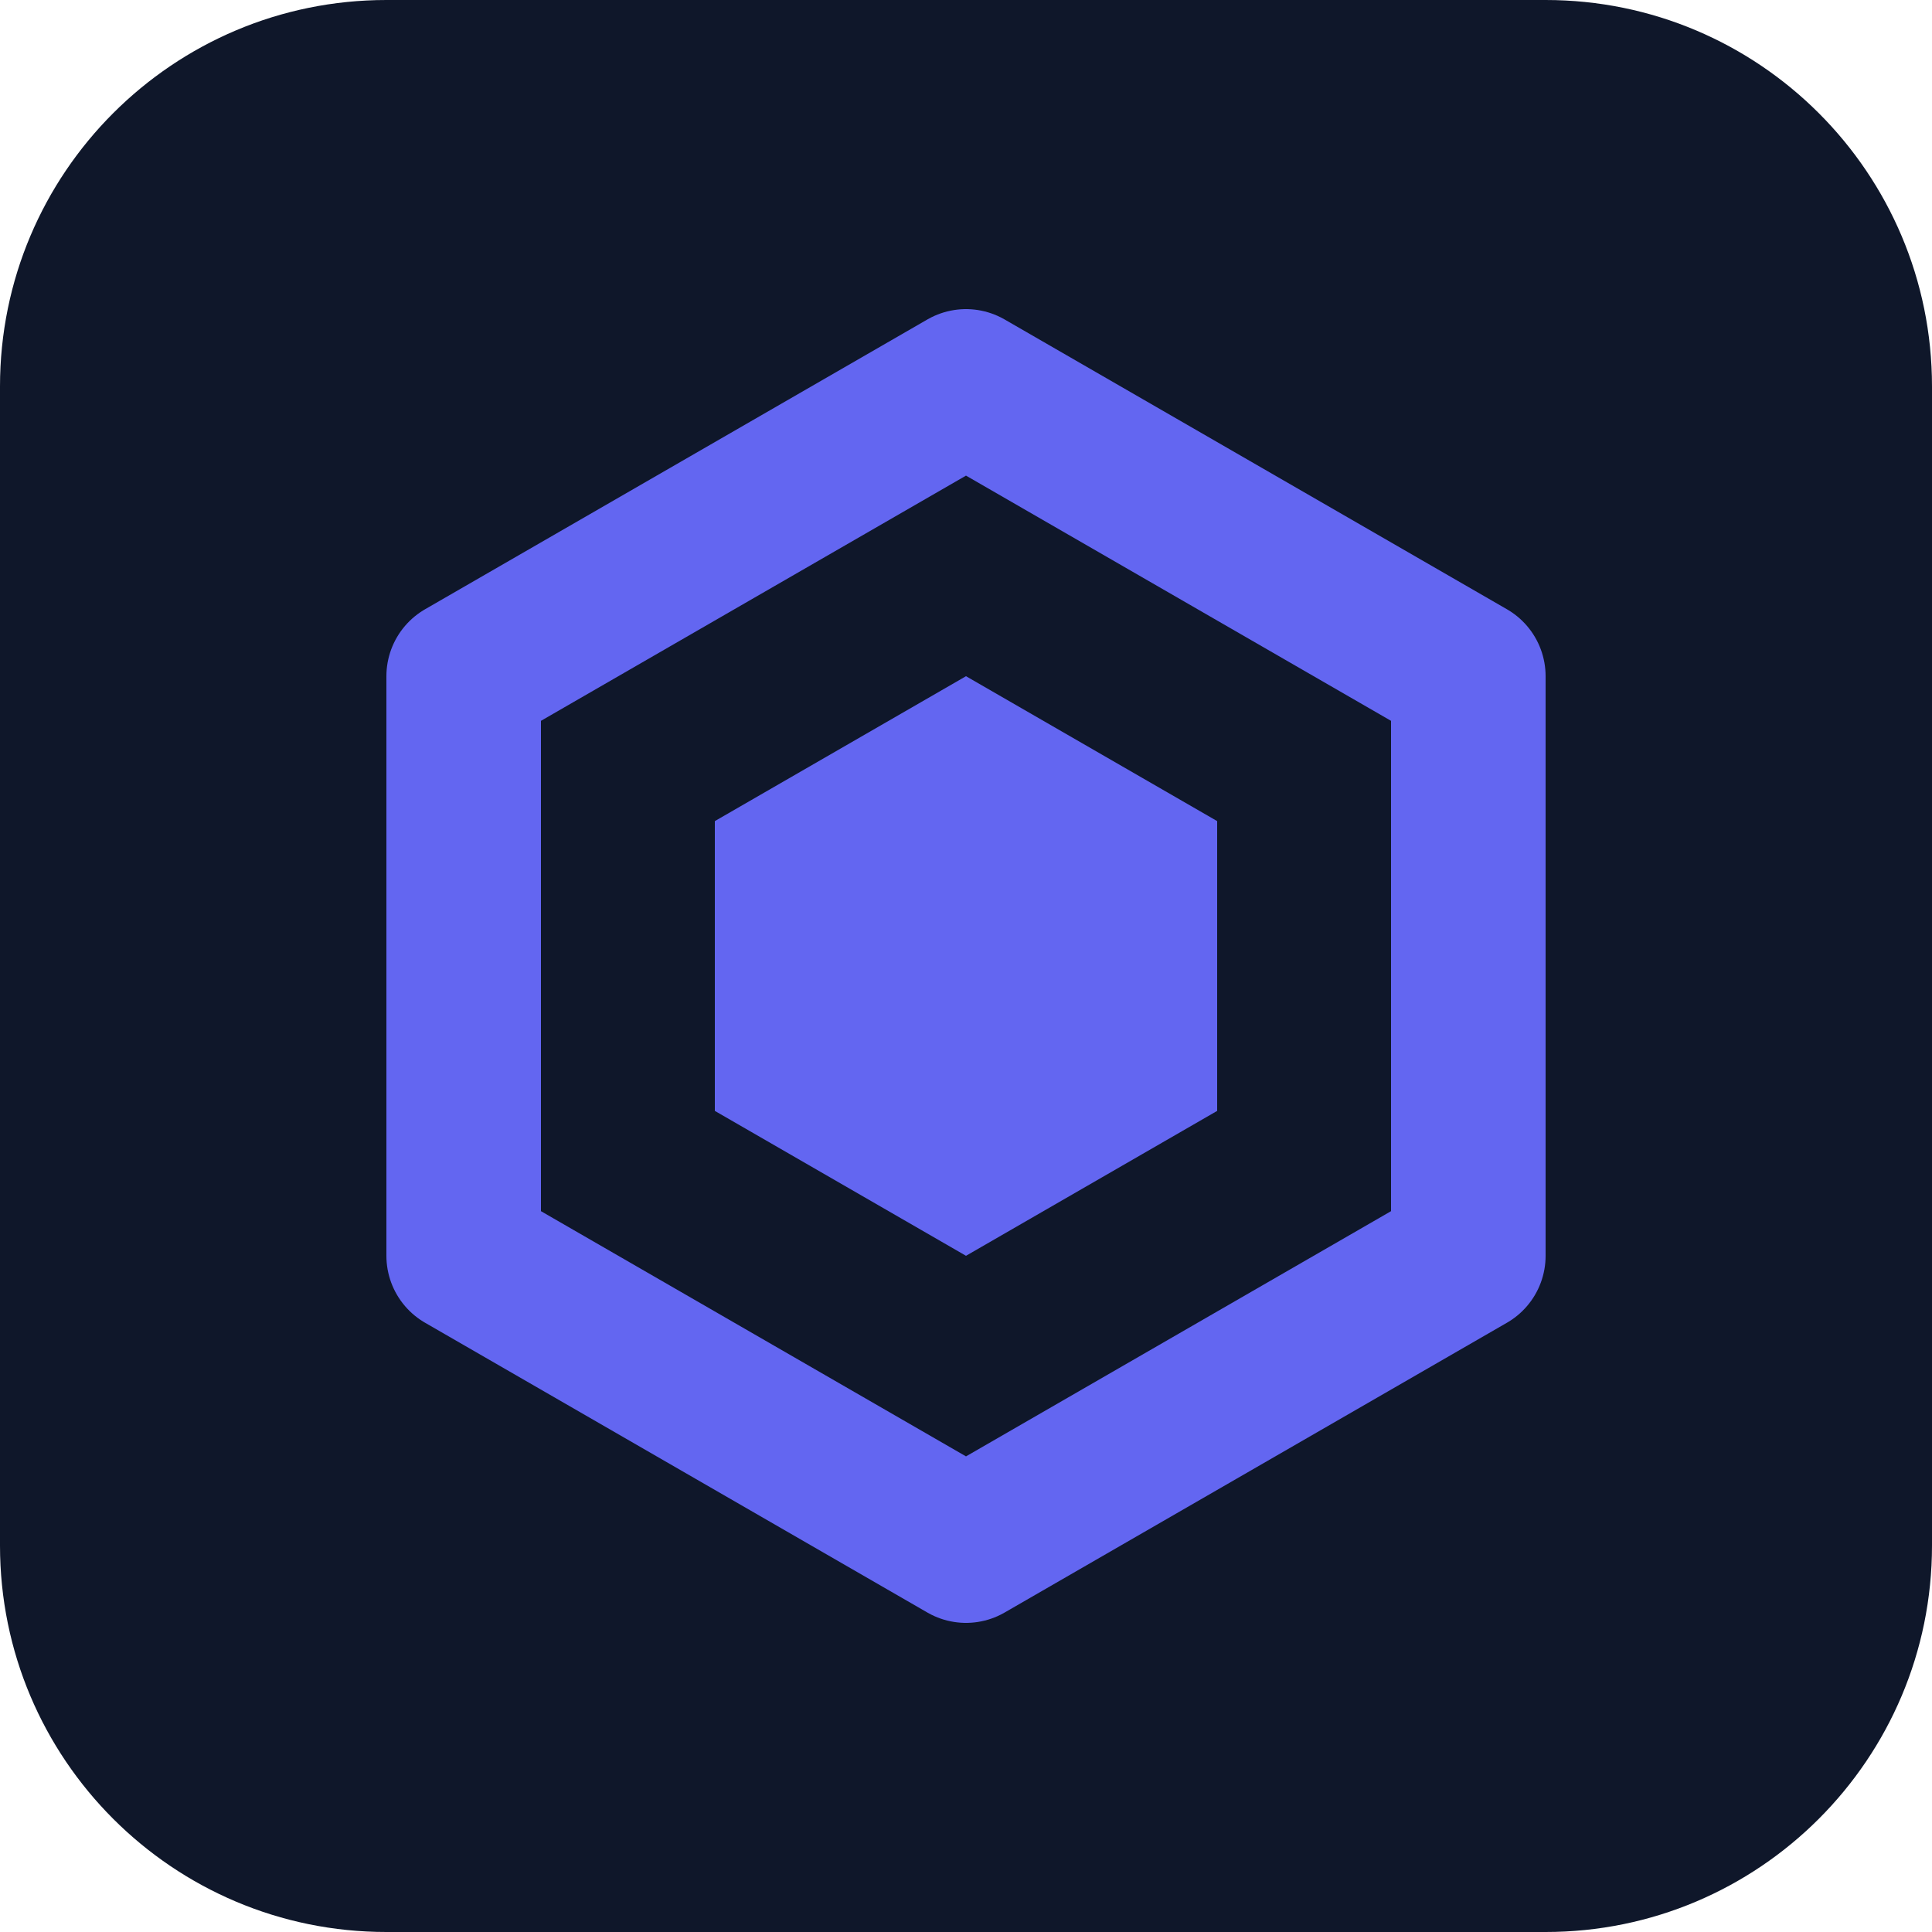
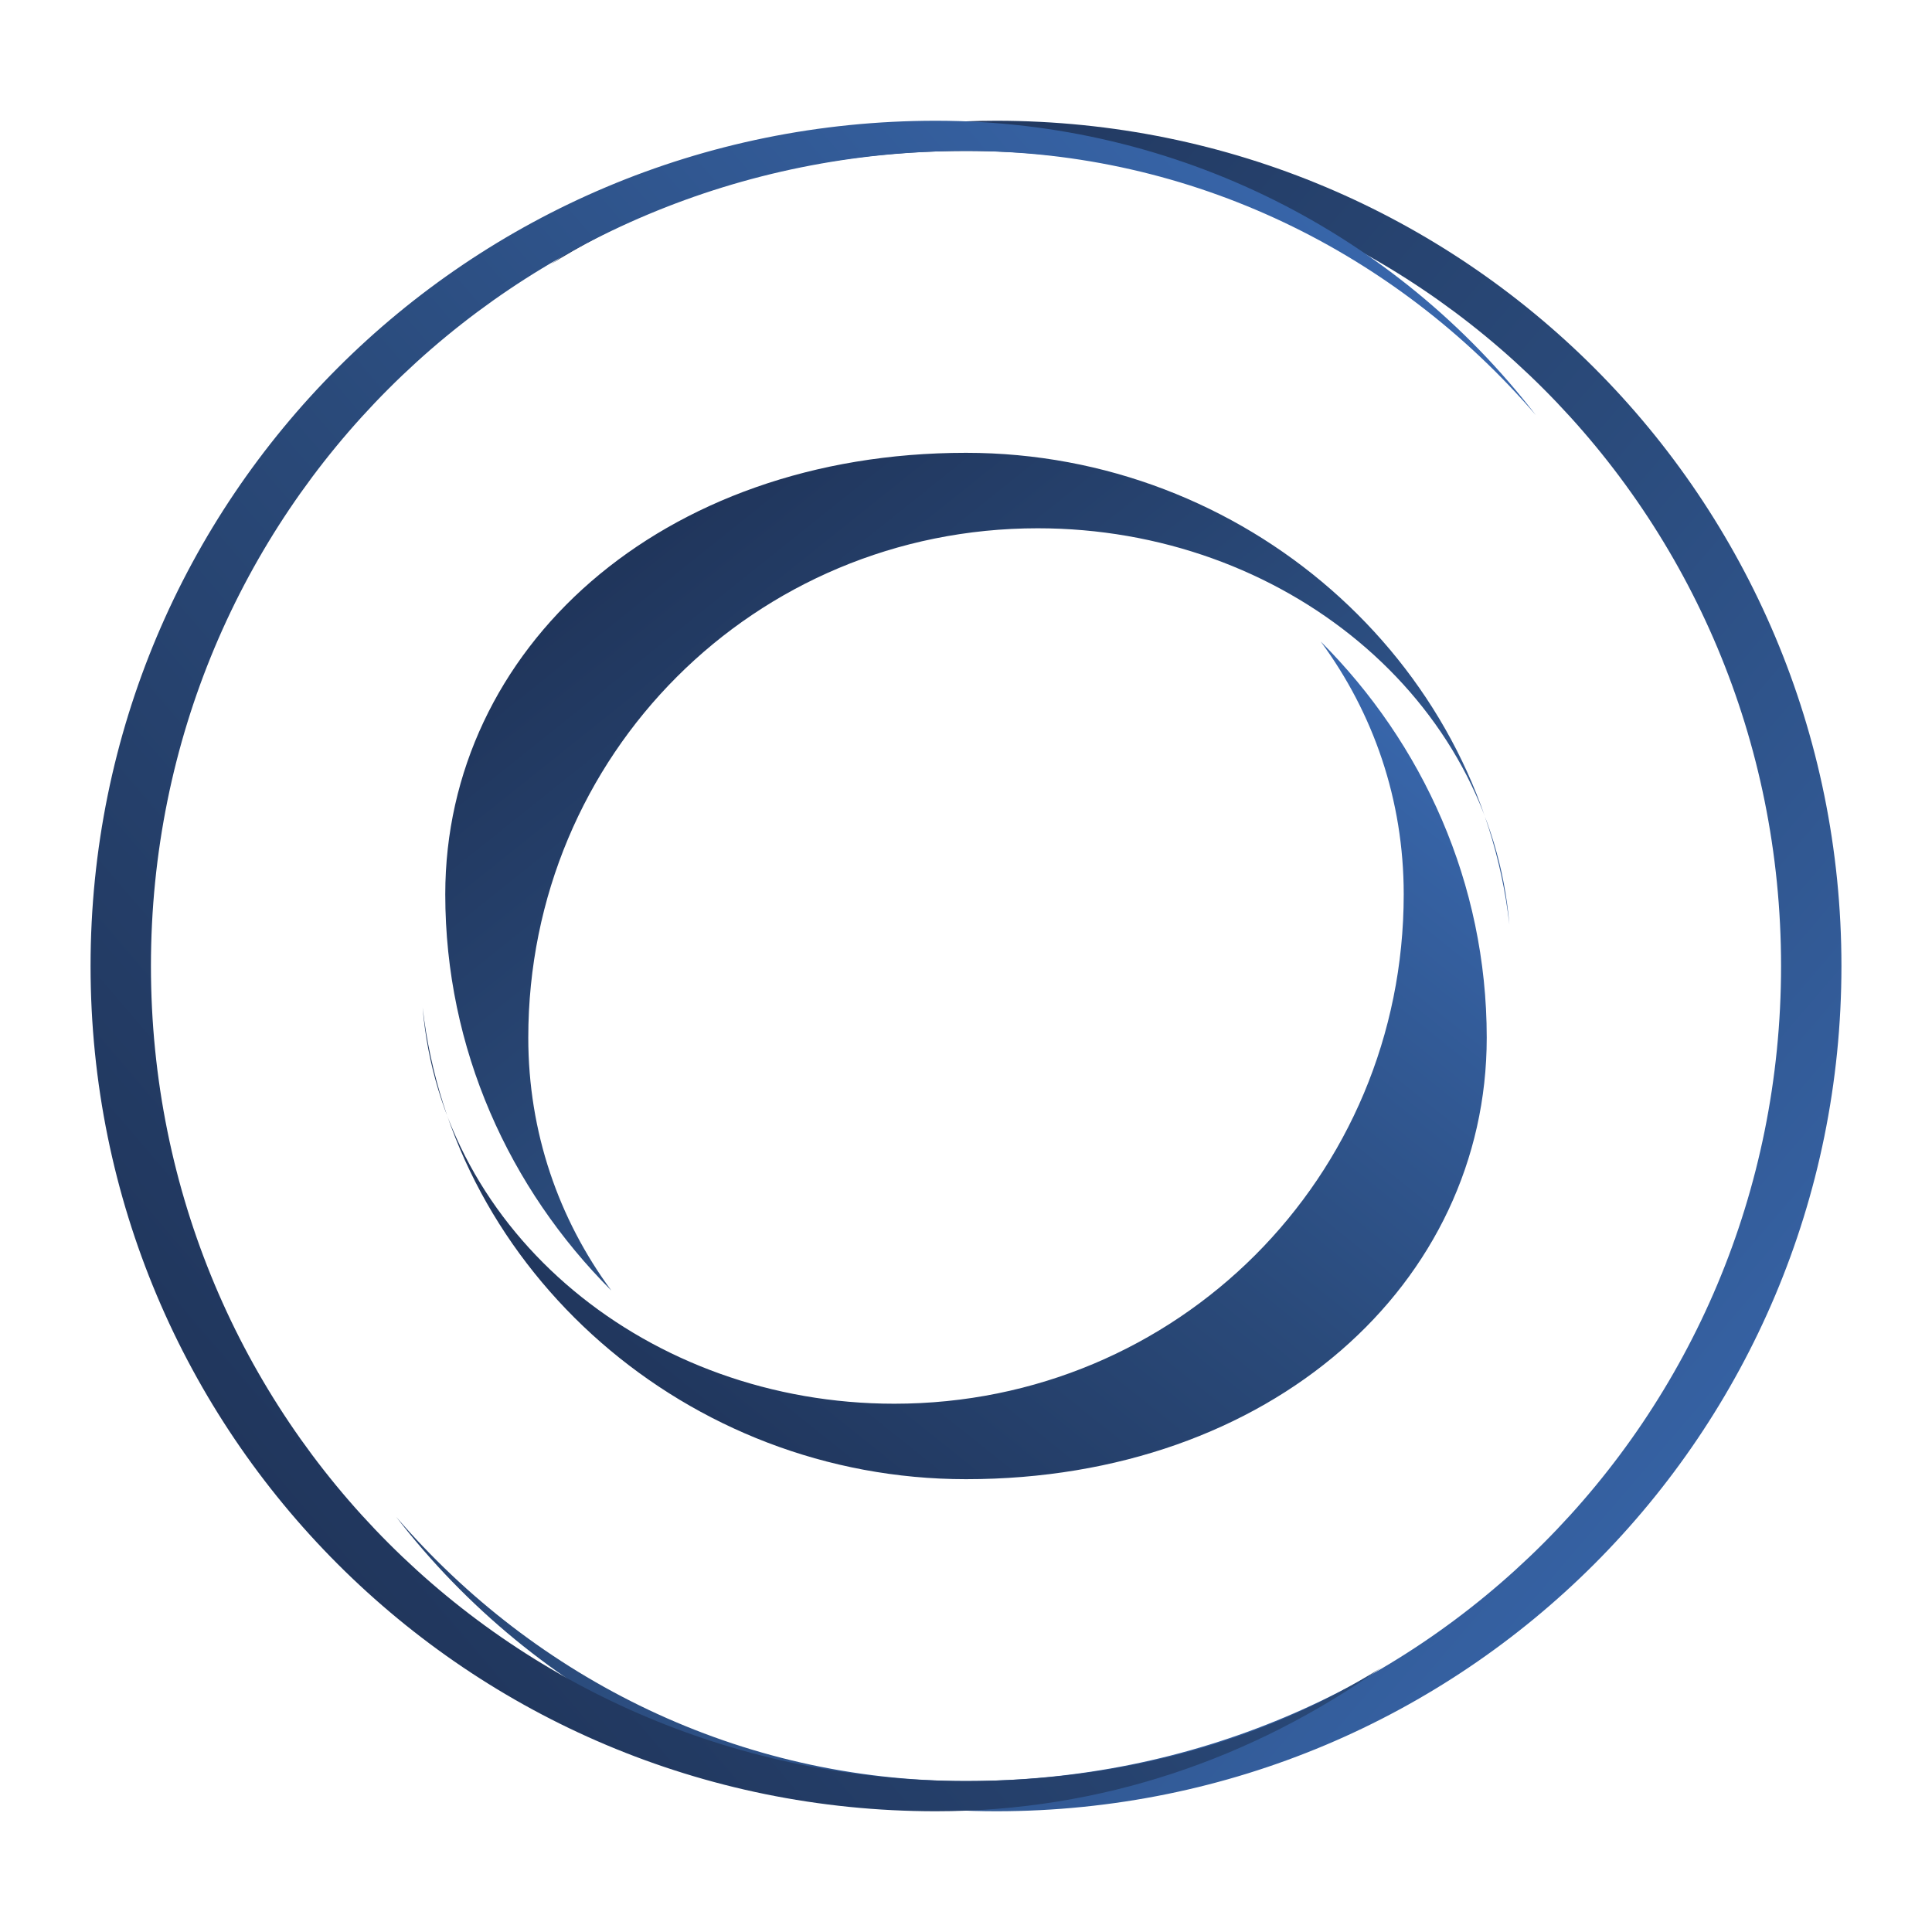
- <svg xmlns="http://www.w3.org/2000/svg" viewBox="0 0 100 100" fill="none">
-   <rect width="100" height="100" rx="20" fill="#0f172a" />
-   <path d="M50 20 L76 35 V65 L50 80 L24 65 V35 L50 20Z" stroke="#6366f1" stroke-width="8" stroke-linejoin="round" />
-   <path d="M50 35 L63 42.5 V57.5 L50 65 L37 57.5 V42.5 L50 35Z" fill="#6366f1" />
+ <svg xmlns="http://www.w3.org/2000/svg" viewBox="0 0 512 512" fill="none">
+   <defs>
+     <linearGradient id="g1" x1="0%" y1="0%" x2="100%" y2="100%">
+       <stop offset="0%" stop-color="#1c2d4f" />
+       <stop offset="50%" stop-color="#2a4a7a" />
+       <stop offset="100%" stop-color="#3b6cb5" />
+     </linearGradient>
+     <linearGradient id="g2" x1="100%" y1="0%" x2="0%" y2="100%">
+       <stop offset="0%" stop-color="#3b6cb5" />
+       <stop offset="50%" stop-color="#2a4a7a" />
+       <stop offset="100%" stop-color="#1c2d4f" />
+     </linearGradient>
+   </defs>
+   <path d="M256 40 C376 40 472 136 472 256 C472 376 376 472 256 472 C196 472 142 445 105 402 C142 450 200 480 264 480 C388 480 488 380 488 256 C488 132 388 32 264 32 C220 32 180 46 146 70 C178 50 216 40 256 40Z" fill="url(#g1)" />
+   <path d="M256 472 C136 472 40 376 40 256 C40 136 136 40 256 40 C316 40 370 67 407 110 C370 62 312 32 248 32 C124 32 24 132 24 256 C24 380 124 480 248 480 C292 480 332 466 366 442 C334 462 296 472 256 472Z" fill="url(#g2)" />
+   <path d="M256 120 C330 120 392 175 400 245 C395 185 340 140 275 140 C200 140 140 200 140 275 C140 300 148 323 162 342 C135 315 118 278 118 237 C118 172 175 120 256 120Z" fill="url(#g1)" />
+   <path d="M256 392 C182 392 120 337 112 267 C117 327 172 372 237 372 C312 372 372 312 372 237 C372 212 364 189 350 170 C377 197 394 234 394 275 C394 340 337 392 256 392Z" fill="url(#g2)" />
</svg>
